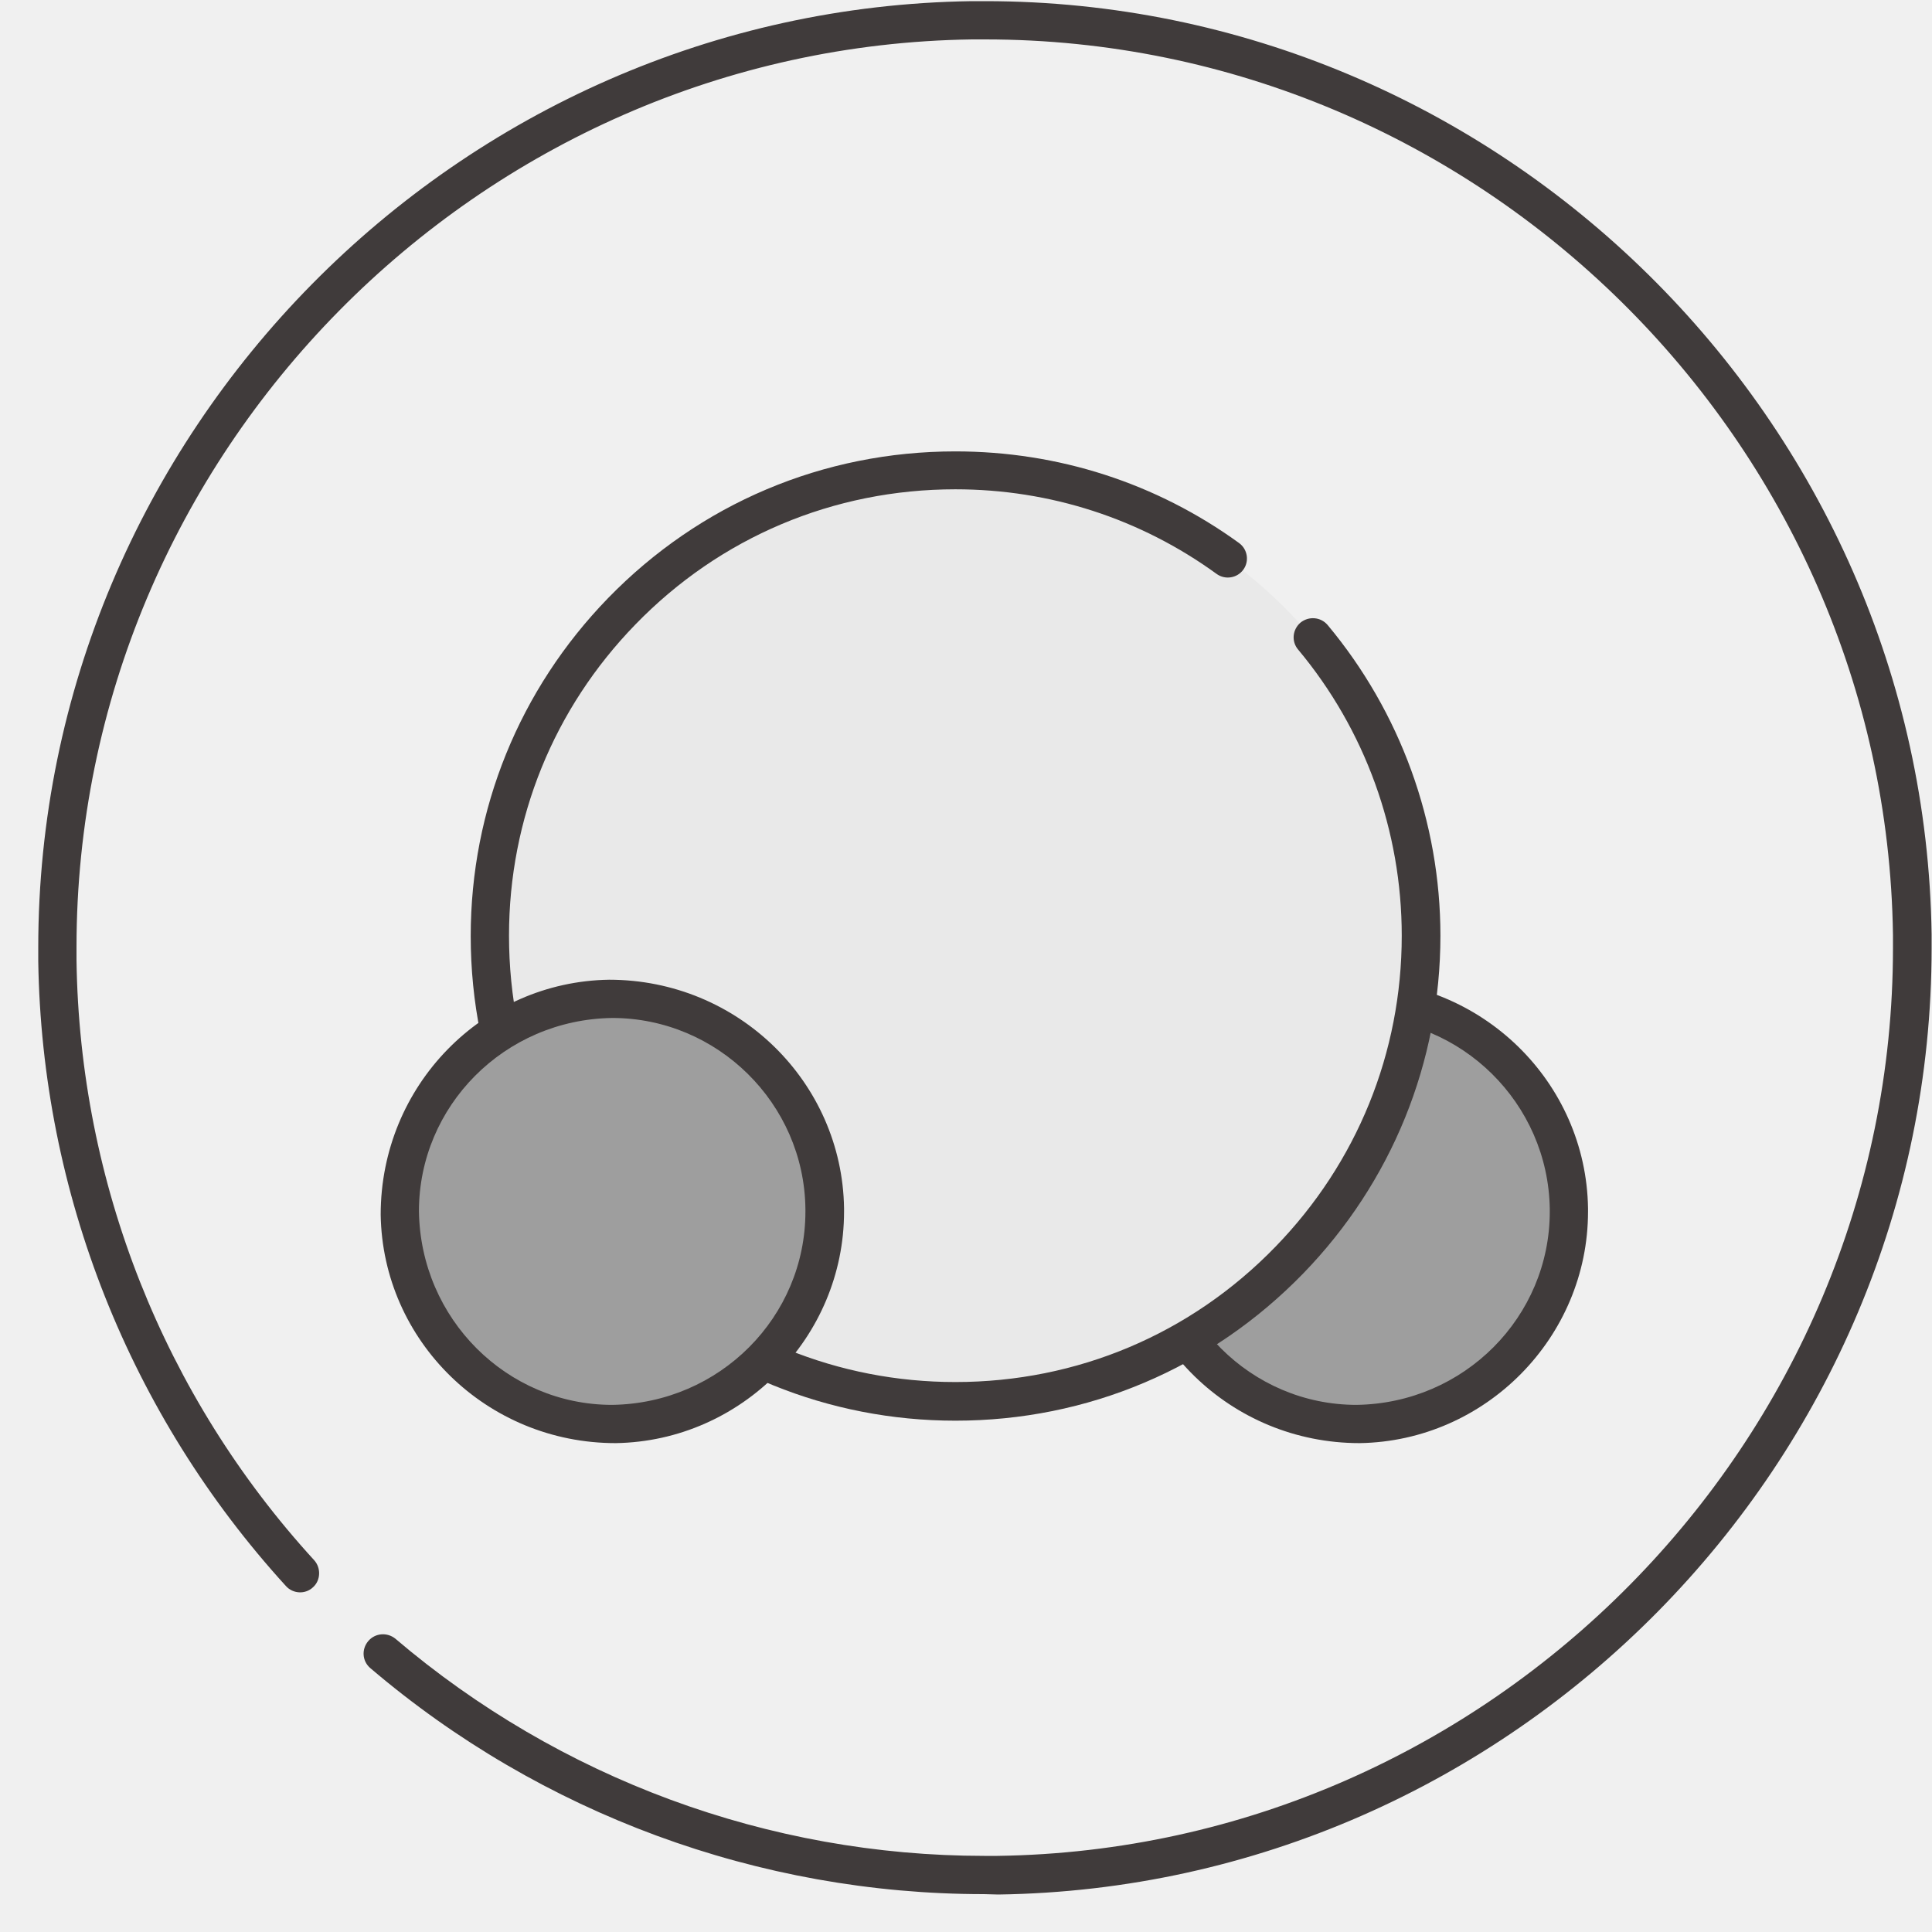
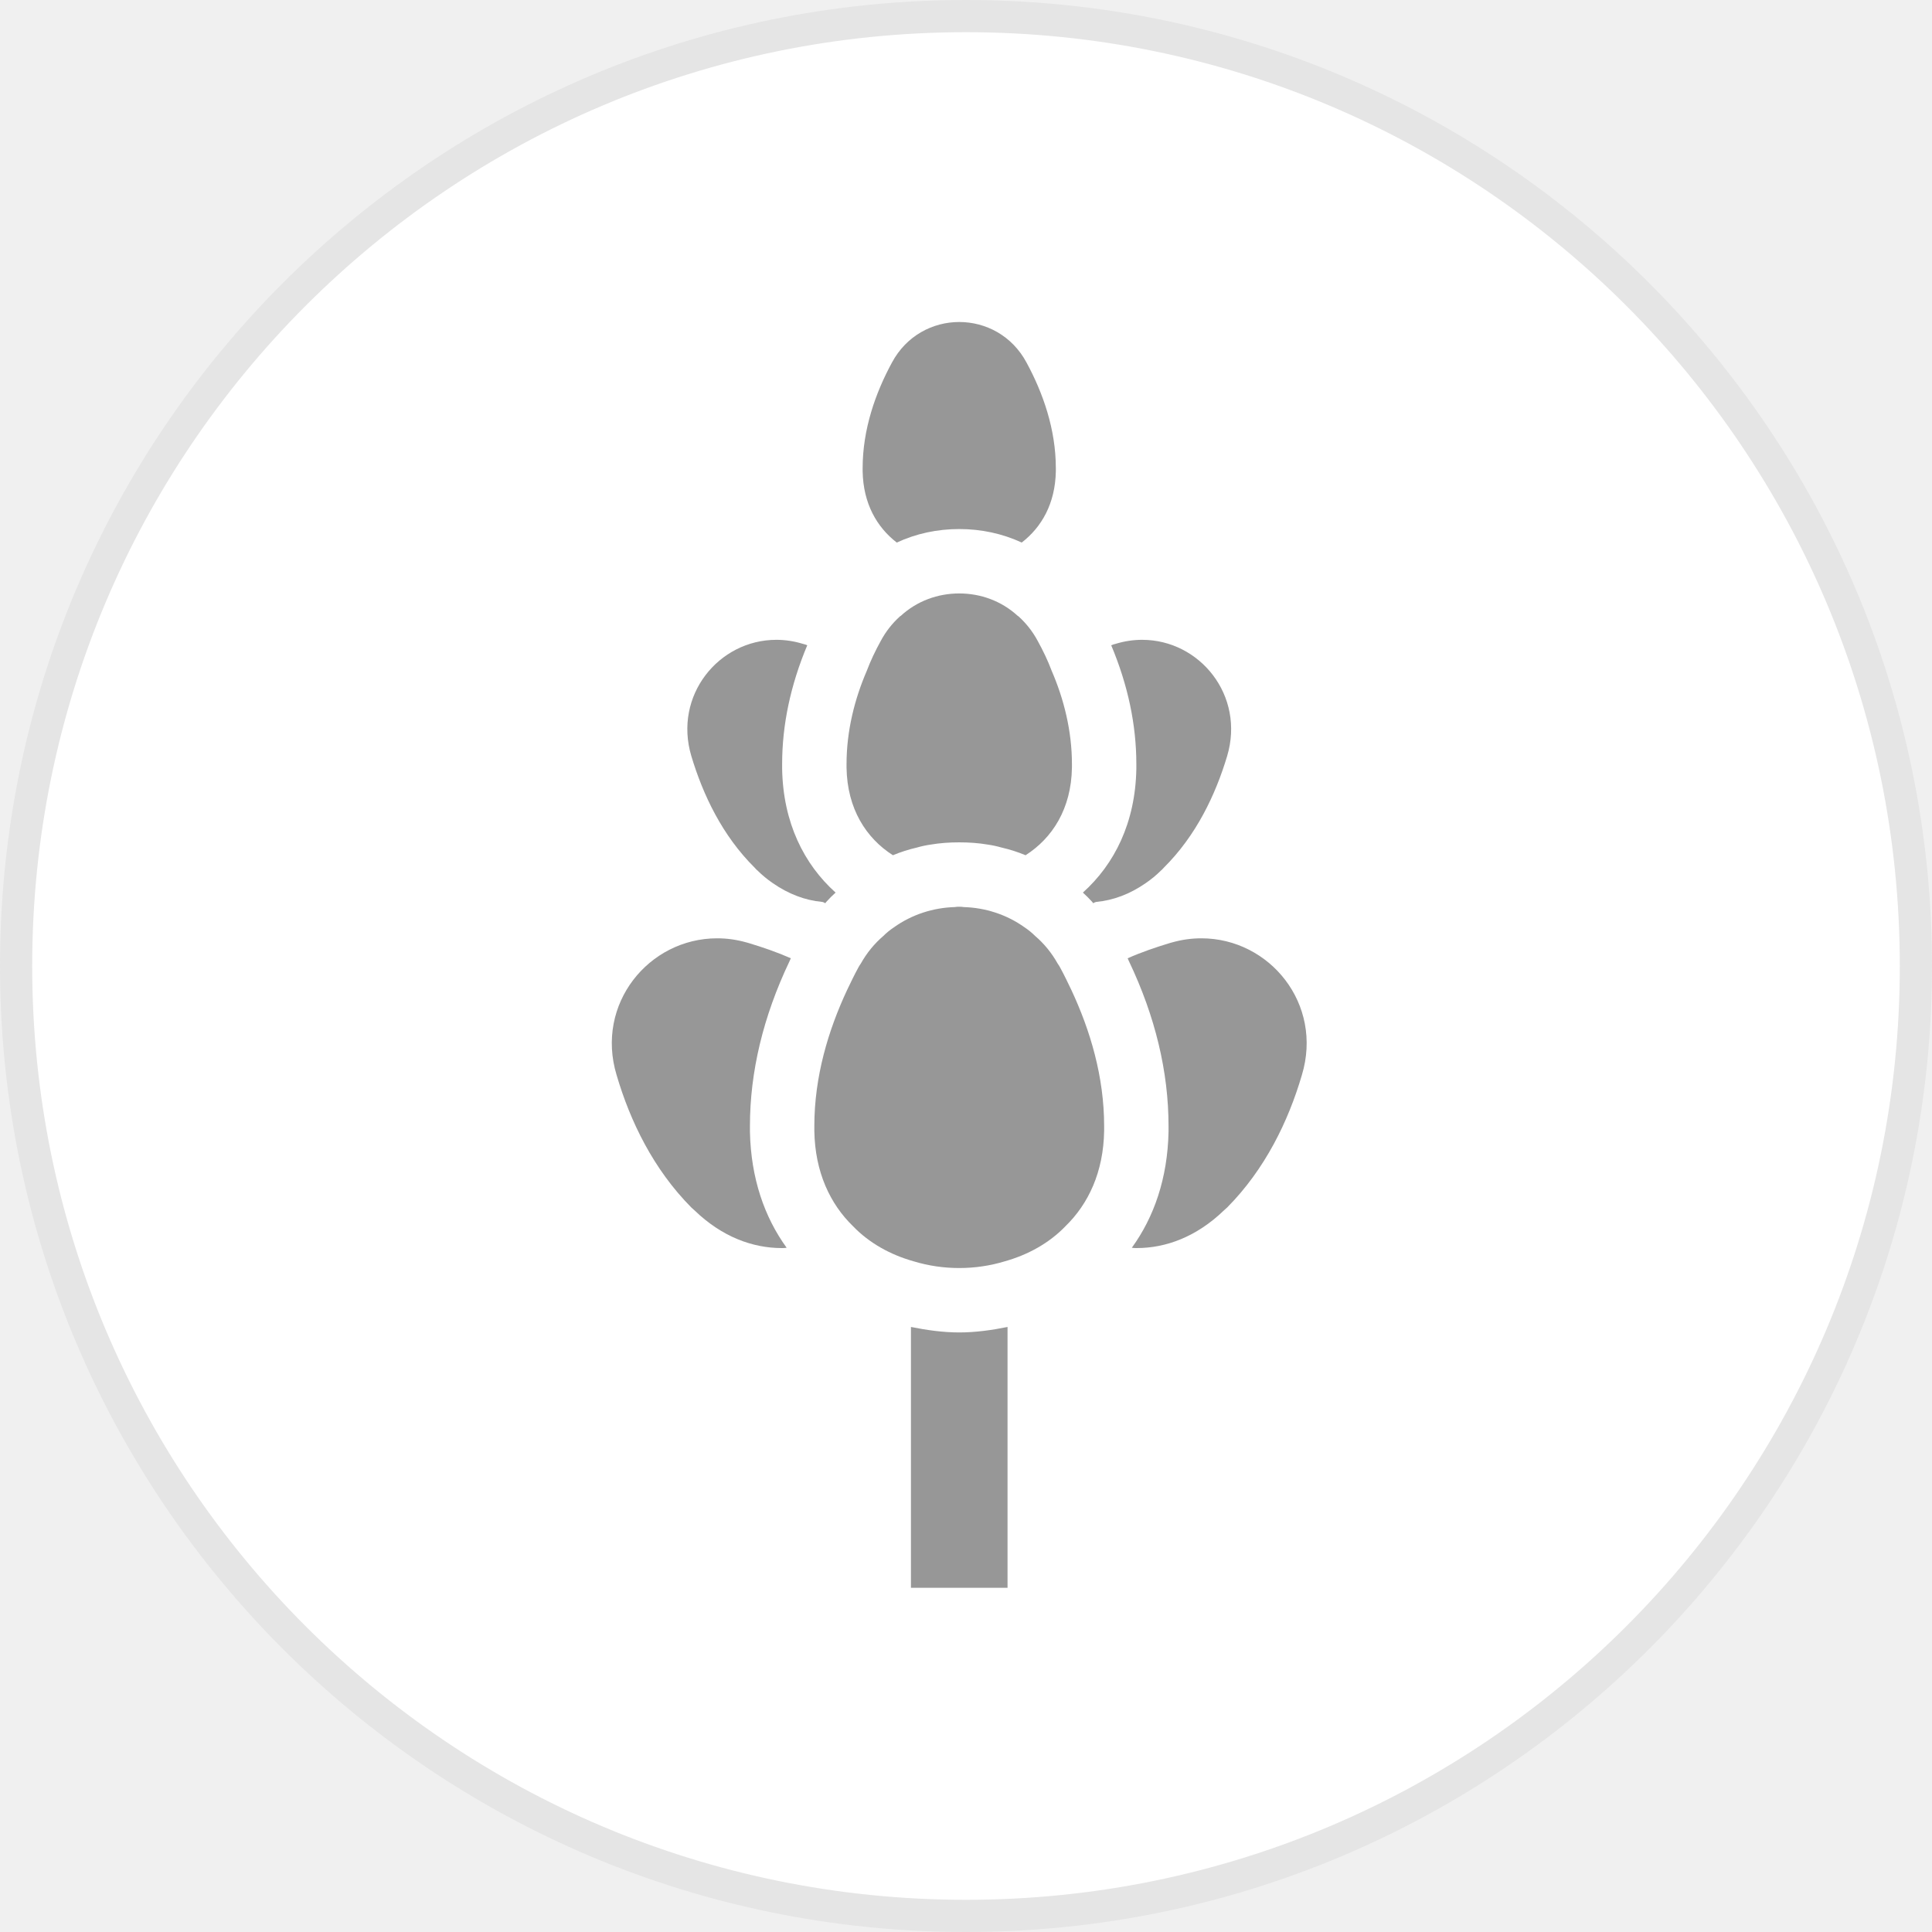
- <svg xmlns="http://www.w3.org/2000/svg" width="50" height="50" viewBox="0 0 50 50" fill="none">
-   <path d="M25.465 49.02C19.644 49.02 14.003 46.94 9.582 43.169C9.372 42.989 9.352 42.679 9.532 42.469C9.712 42.259 10.022 42.239 10.232 42.409C14.483 46.029 19.894 48.03 25.475 48.03H25.815C38.588 47.85 48.99 37.308 48.99 24.535V24.195C48.81 11.412 38.268 1.02 25.495 1.02H25.155C12.372 1.2 1.98 11.742 1.98 24.515V24.855C2.06 30.616 4.241 36.127 8.131 40.378C8.311 40.578 8.301 40.898 8.101 41.078C7.901 41.268 7.581 41.248 7.401 41.048C3.36 36.617 1.08 30.876 0.99 24.875V24.525C0.99 11.212 11.822 0.22 25.145 0.03H25.495C38.808 0.03 49.8 10.862 49.99 24.185V24.535C49.99 37.848 39.158 48.84 25.835 49.03L25.465 49.02Z" fill="#403B3B" />
-   <path d="M35.107 36.848C38.145 36.848 40.608 34.385 40.608 31.346C40.608 28.308 38.145 25.845 35.107 25.845C32.069 25.845 29.606 28.308 29.606 31.346C29.606 34.385 32.069 36.848 35.107 36.848Z" fill="#9E9E9E" />
-   <path d="M35.187 37.348C31.846 37.348 29.156 34.697 29.106 31.436C29.106 28.086 31.756 25.405 35.017 25.355C38.358 25.355 41.048 28.006 41.098 31.266C41.098 31.266 41.098 31.266 41.098 31.276V31.357C41.098 34.607 38.448 37.298 35.187 37.348ZM35.107 26.345C32.316 26.385 30.106 28.626 30.106 31.346C30.146 34.137 32.386 36.358 35.107 36.358C37.898 36.318 40.108 34.077 40.108 31.357V31.322V31.286C40.068 28.556 37.828 26.345 35.107 26.345Z" fill="#403B3B" />
-   <path d="M24.725 36.277C31.376 36.277 36.767 30.886 36.767 24.235C36.767 17.584 31.376 12.193 24.725 12.193C18.074 12.193 12.683 17.584 12.683 24.235C12.683 30.886 18.074 36.277 24.725 36.277Z" fill="#E9E9E9" />
-   <path d="M24.725 36.767C21.444 36.767 18.344 35.507 15.983 33.217C13.533 30.836 12.182 27.646 12.182 24.225C12.182 20.944 13.443 17.844 15.733 15.483C18.114 13.033 21.304 11.682 24.725 11.682C27.386 11.682 29.926 12.502 32.066 14.053C32.287 14.213 32.337 14.523 32.177 14.743C32.017 14.963 31.706 15.013 31.486 14.853C29.516 13.423 27.175 12.663 24.725 12.663C21.574 12.663 18.634 13.903 16.443 16.163C14.333 18.334 13.173 21.184 13.173 24.215C13.173 27.366 14.413 30.306 16.673 32.497C18.844 34.607 21.694 35.767 24.725 35.767C27.876 35.767 30.816 34.527 33.007 32.267C35.117 30.096 36.277 27.245 36.277 24.215C36.277 21.504 35.327 18.884 33.597 16.813C33.417 16.603 33.447 16.293 33.657 16.113C33.867 15.943 34.177 15.963 34.357 16.173C36.237 18.424 37.278 21.274 37.278 24.215C37.278 27.496 36.017 30.596 33.727 32.957C31.336 35.417 28.146 36.767 24.725 36.767Z" fill="#403B3B" />
-   <path d="M15.843 36.848C18.881 36.848 21.344 34.385 21.344 31.346C21.344 28.308 18.881 25.845 15.843 25.845C12.805 25.845 10.342 28.308 10.342 31.346C10.342 34.385 12.805 36.848 15.843 36.848Z" fill="#9E9E9E" />
-   <path d="M15.933 37.348C12.592 37.348 9.902 34.697 9.852 31.436C9.852 28.086 12.502 25.405 15.763 25.355C19.104 25.355 21.794 28.006 21.844 31.266C21.844 31.266 21.844 31.266 21.844 31.276V31.357C21.844 34.607 19.194 37.298 15.933 37.348ZM15.843 26.345C13.053 26.385 10.842 28.626 10.842 31.346C10.882 34.137 13.123 36.358 15.843 36.358C18.634 36.318 20.844 34.077 20.844 31.357V31.314V31.286C20.814 28.556 18.564 26.345 15.843 26.345Z" fill="#403B3B" />
+ <svg xmlns="http://www.w3.org/2000/svg" width="60" height="60" viewBox="0 0 60 60" fill="none">
+   <circle cx="30" cy="30" r="29.5" fill="white" stroke="#E5E5E5" />
+   <path d="M24.52 29.85C24.53 29.82 24.55 29.79 24.56 29.76C24.13 29.57 23.69 29.42 23.26 29.29C23.24 29.28 23.21 29.28 23.19 29.27C22.87 29.18 22.57 29.14 22.27 29.14C20.15 29.14 18.48 31.18 19.15 33.39C19.57 34.82 20.29 36.31 21.47 37.5C21.5 37.53 21.54 37.56 21.57 37.59C22.42 38.41 23.37 38.76 24.28 38.76C24.33 38.76 24.38 38.76 24.43 38.75C23.74 37.8 23.32 36.59 23.29 35.15V34.97C23.29 33.29 23.7 31.57 24.52 29.85Z" fill="#979797" />
+   <path d="M25.54 28.01C25.57 28.02 25.6 28.03 25.63 28.05C25.64 28.04 25.65 28.02 25.66 28.01C25.75 27.91 25.85 27.81 25.95 27.72C24.97 26.84 24.32 25.55 24.29 23.88V23.73C24.29 22.51 24.55 21.28 25.07 20.04C25.03 20.02 24.99 20.01 24.95 20C24.66 19.91 24.38 19.87 24.11 19.87C22.32 19.87 20.91 21.6 21.47 23.48C21.83 24.68 22.43 25.95 23.44 26.95C23.47 26.98 23.49 27.01 23.52 27.03C23.67 27.18 23.83 27.31 23.99 27.42C24.49 27.77 25.01 27.96 25.53 28.01H25.54Z" fill="#979797" />
+   <path d="M35.15 38.75C35.2 38.76 35.25 38.76 35.3 38.76C36.21 38.76 37.16 38.41 38.01 37.59C38.04 37.56 38.08 37.53 38.11 37.5C39.29 36.31 40.01 34.82 40.43 33.39C41.1 31.18 39.43 29.14 37.31 29.14C37.01 29.14 36.71 29.18 36.39 29.27C36.37 29.28 36.34 29.28 36.32 29.29C35.89 29.42 35.45 29.57 35.02 29.76C35.03 29.79 35.05 29.82 35.06 29.85C35.88 31.57 36.29 33.29 36.29 34.97V35.15C36.26 36.59 35.84 37.8 35.15 38.75Z" fill="#979797" />
+   <path d="M26.79 14.64C26.81 15.64 27.23 16.37 27.85 16.85C28.45 16.57 29.11 16.43 29.79 16.43C30.47 16.43 31.13 16.57 31.73 16.85C32.35 16.37 32.77 15.64 32.79 14.64V14.54C32.79 13.33 32.39 12.2 31.88 11.26C31.43 10.42 30.61 10 29.79 10C28.97 10 28.15 10.42 27.7 11.26C27.19 12.2 26.79 13.33 26.79 14.54V14.64Z" fill="#979797" />
+   <path d="M29.79 39.38C30.27 39.38 30.75 39.31 31.21 39.17C31.92 38.97 32.58 38.61 33.09 38.08C33.8 37.39 34.27 36.4 34.29 35.12V34.97C34.29 33.44 33.86 32 33.27 30.74C33.16 30.51 33.05 30.28 32.93 30.06C32.91 30.02 32.88 29.97 32.85 29.93C32.66 29.59 32.42 29.3 32.15 29.07C32.05 28.97 31.94 28.88 31.82 28.8C31.26 28.4 30.6 28.19 29.93 28.17C29.88 28.16 29.84 28.16 29.79 28.16C29.74 28.16 29.7 28.16 29.65 28.17C28.98 28.19 28.32 28.4 27.76 28.8C27.64 28.88 27.53 28.97 27.43 29.07C27.16 29.3 26.92 29.59 26.73 29.93C26.7 29.97 26.67 30.02 26.65 30.06C26.53 30.28 26.42 30.51 26.31 30.74C25.72 32 25.29 33.44 25.29 34.97V35.12C25.31 36.4 25.78 37.39 26.49 38.08C27 38.61 27.66 38.97 28.37 39.17C28.83 39.31 29.31 39.38 29.79 39.38Z" fill="#979797" />
+   <path d="M29.79 41.38C29.29 41.38 28.79 41.31 28.29 41.21V49.31H31.29V41.21C30.8 41.31 30.29 41.38 29.79 41.38Z" fill="#979797" />
+   <path d="M27.73 26.56C27.97 26.46 28.22 26.38 28.48 26.32C28.62 26.28 28.76 26.25 28.9 26.23C29.19 26.18 29.49 26.16 29.79 26.16C30.09 26.16 30.39 26.18 30.68 26.23C30.82 26.25 30.96 26.28 31.1 26.32C31.36 26.38 31.61 26.46 31.85 26.56C32.68 26.03 33.27 25.12 33.29 23.84V23.73C33.29 22.7 33.04 21.71 32.66 20.83C32.54 20.51 32.39 20.2 32.23 19.91C32.07 19.61 31.87 19.36 31.64 19.15C31.63 19.14 31.62 19.13 31.61 19.13C31.1 18.66 30.45 18.43 29.79 18.43C29.13 18.43 28.48 18.66 27.97 19.13C27.96 19.13 27.95 19.14 27.94 19.15C27.71 19.36 27.51 19.61 27.35 19.91C27.19 20.2 27.04 20.51 26.92 20.83C26.54 21.71 26.29 22.7 26.29 23.73V23.84C26.31 25.12 26.9 26.03 27.73 26.56Z" fill="#979797" />
+   <path d="M36.06 27.03C36.09 27.01 36.11 26.98 36.14 26.95C37.15 25.95 37.75 24.68 38.11 23.48C38.67 21.6 37.26 19.87 35.47 19.87C35.2 19.87 34.92 19.91 34.63 20C34.59 20.01 34.55 20.02 34.51 20.04C35.03 21.28 35.29 22.51 35.29 23.73V23.88C35.26 25.55 34.61 26.84 33.63 27.72C33.73 27.81 33.83 27.91 33.92 28.01C33.93 28.02 33.94 28.04 33.95 28.05C33.98 28.03 34.01 28.02 34.04 28.01H34.05C34.57 27.96 35.09 27.77 35.59 27.42C35.75 27.31 35.91 27.18 36.06 27.03Z" fill="#979797" />
</svg>
